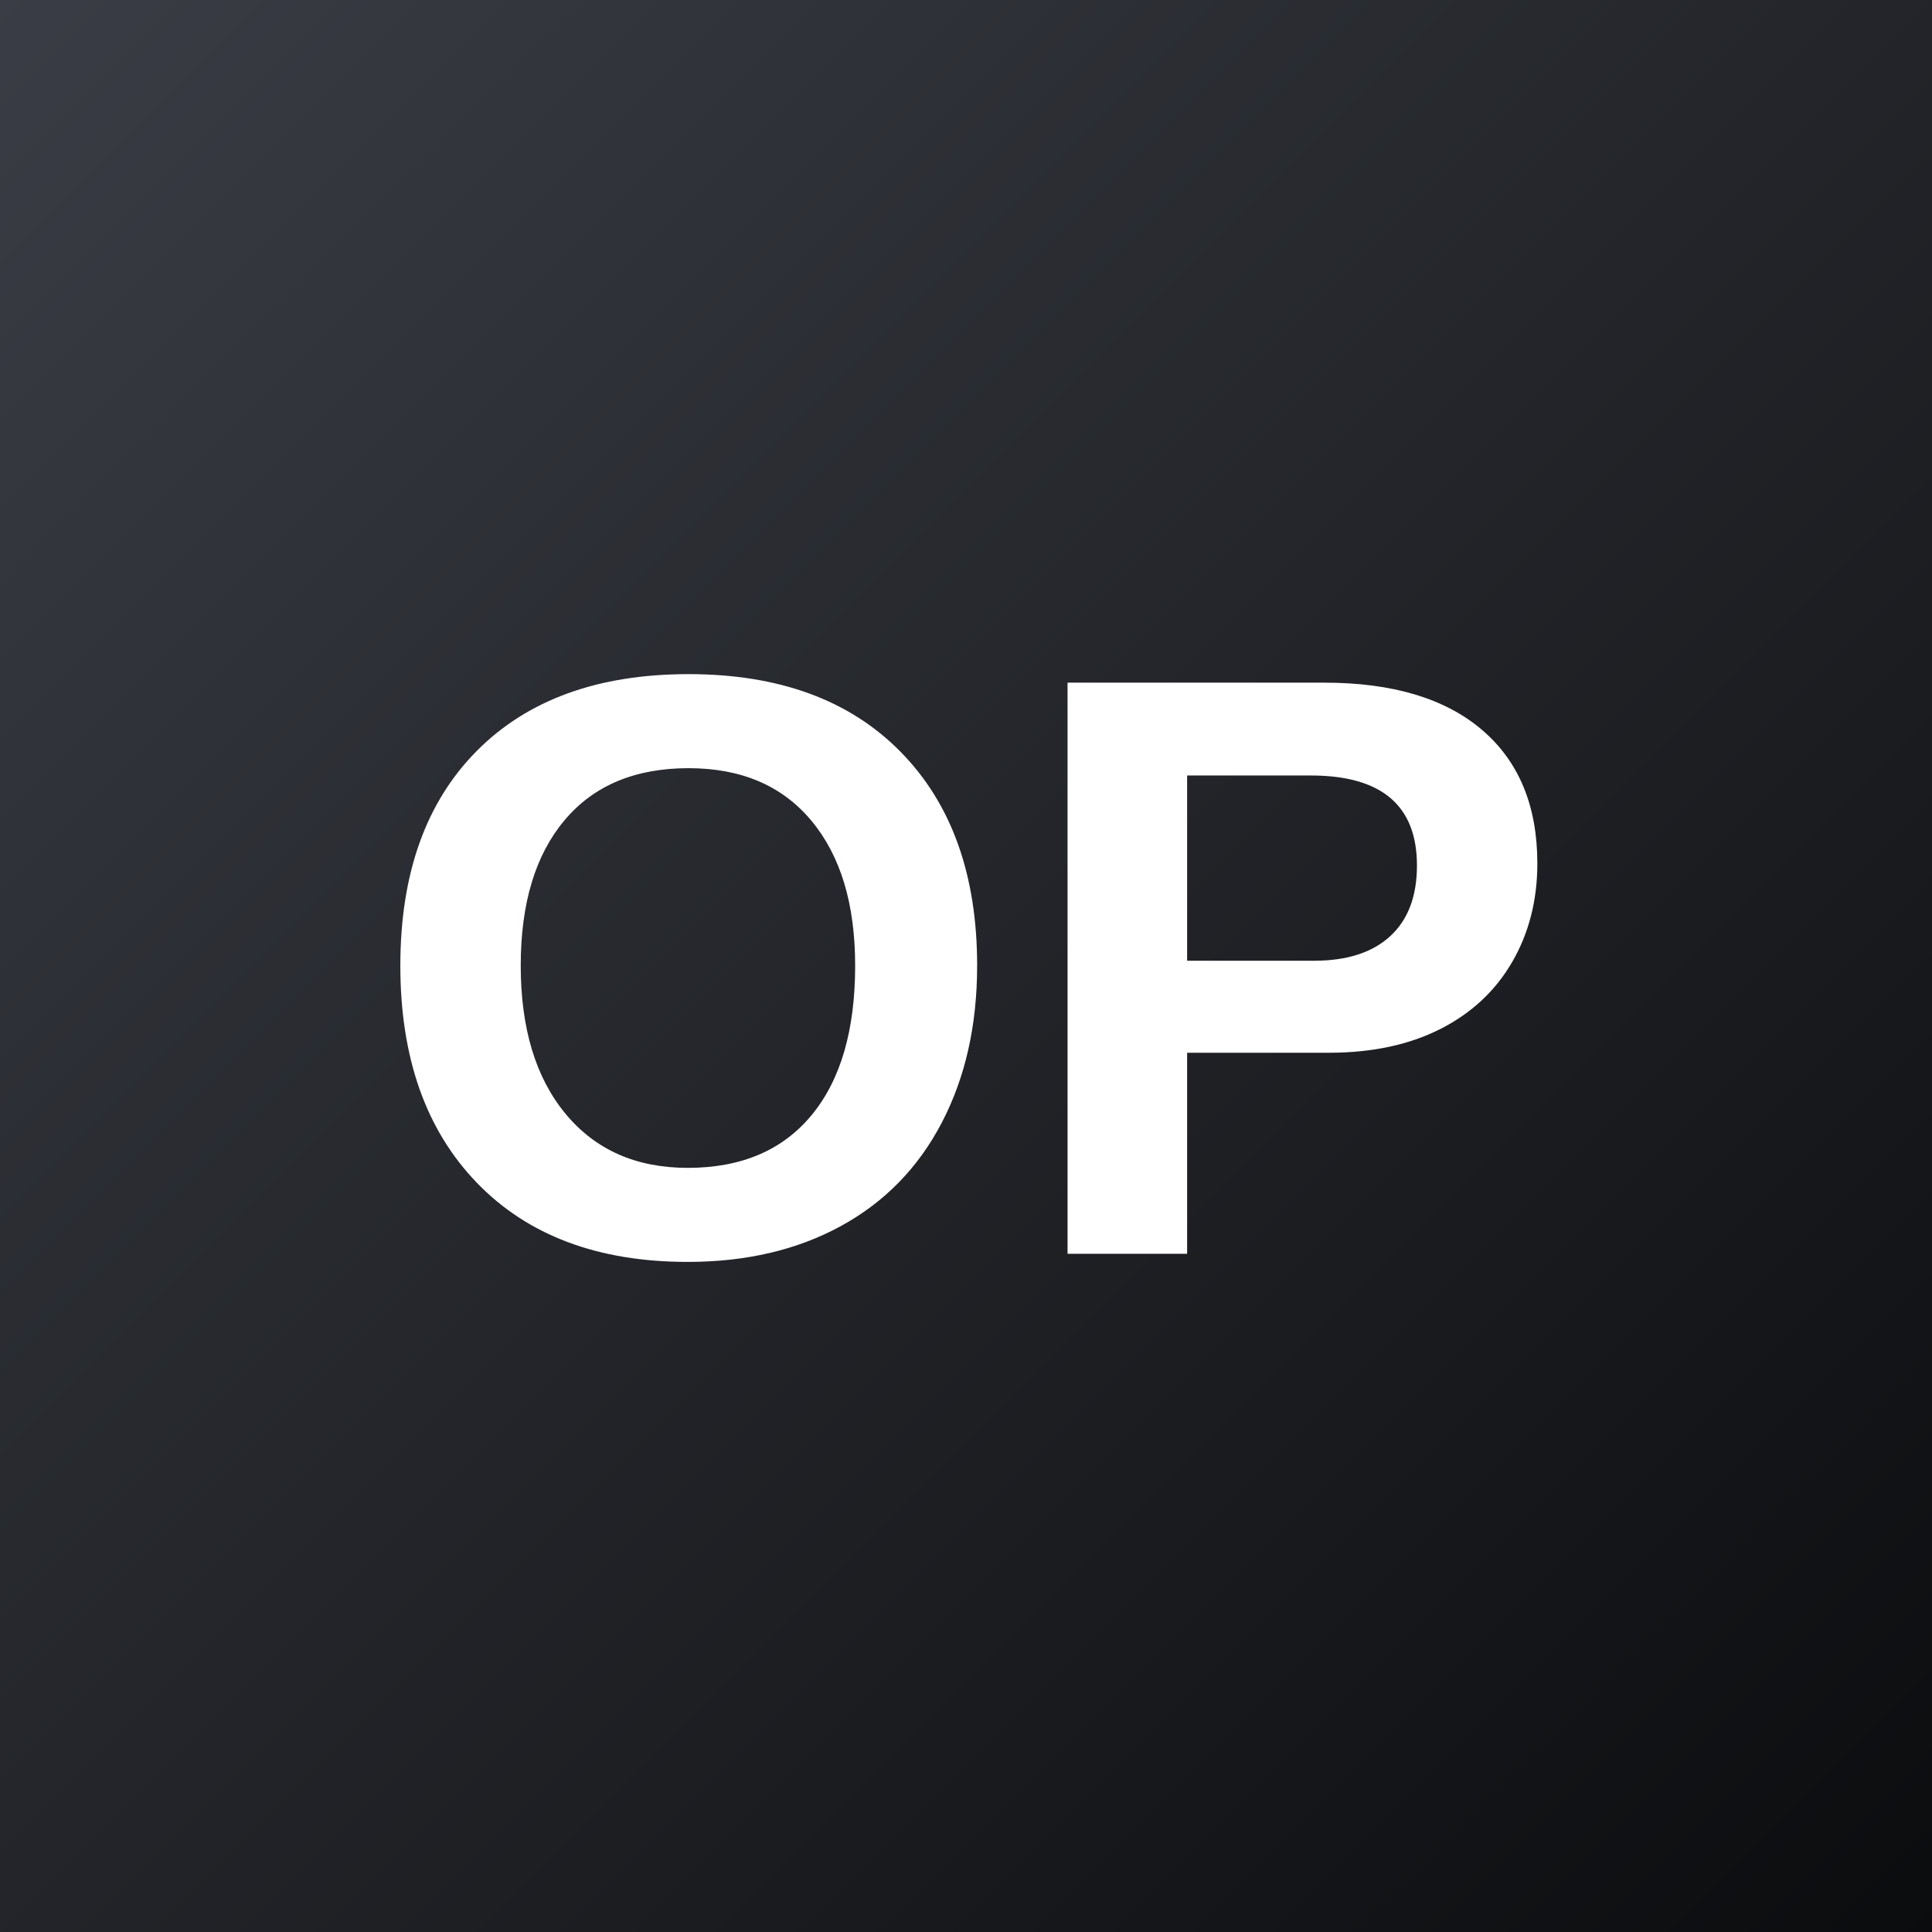
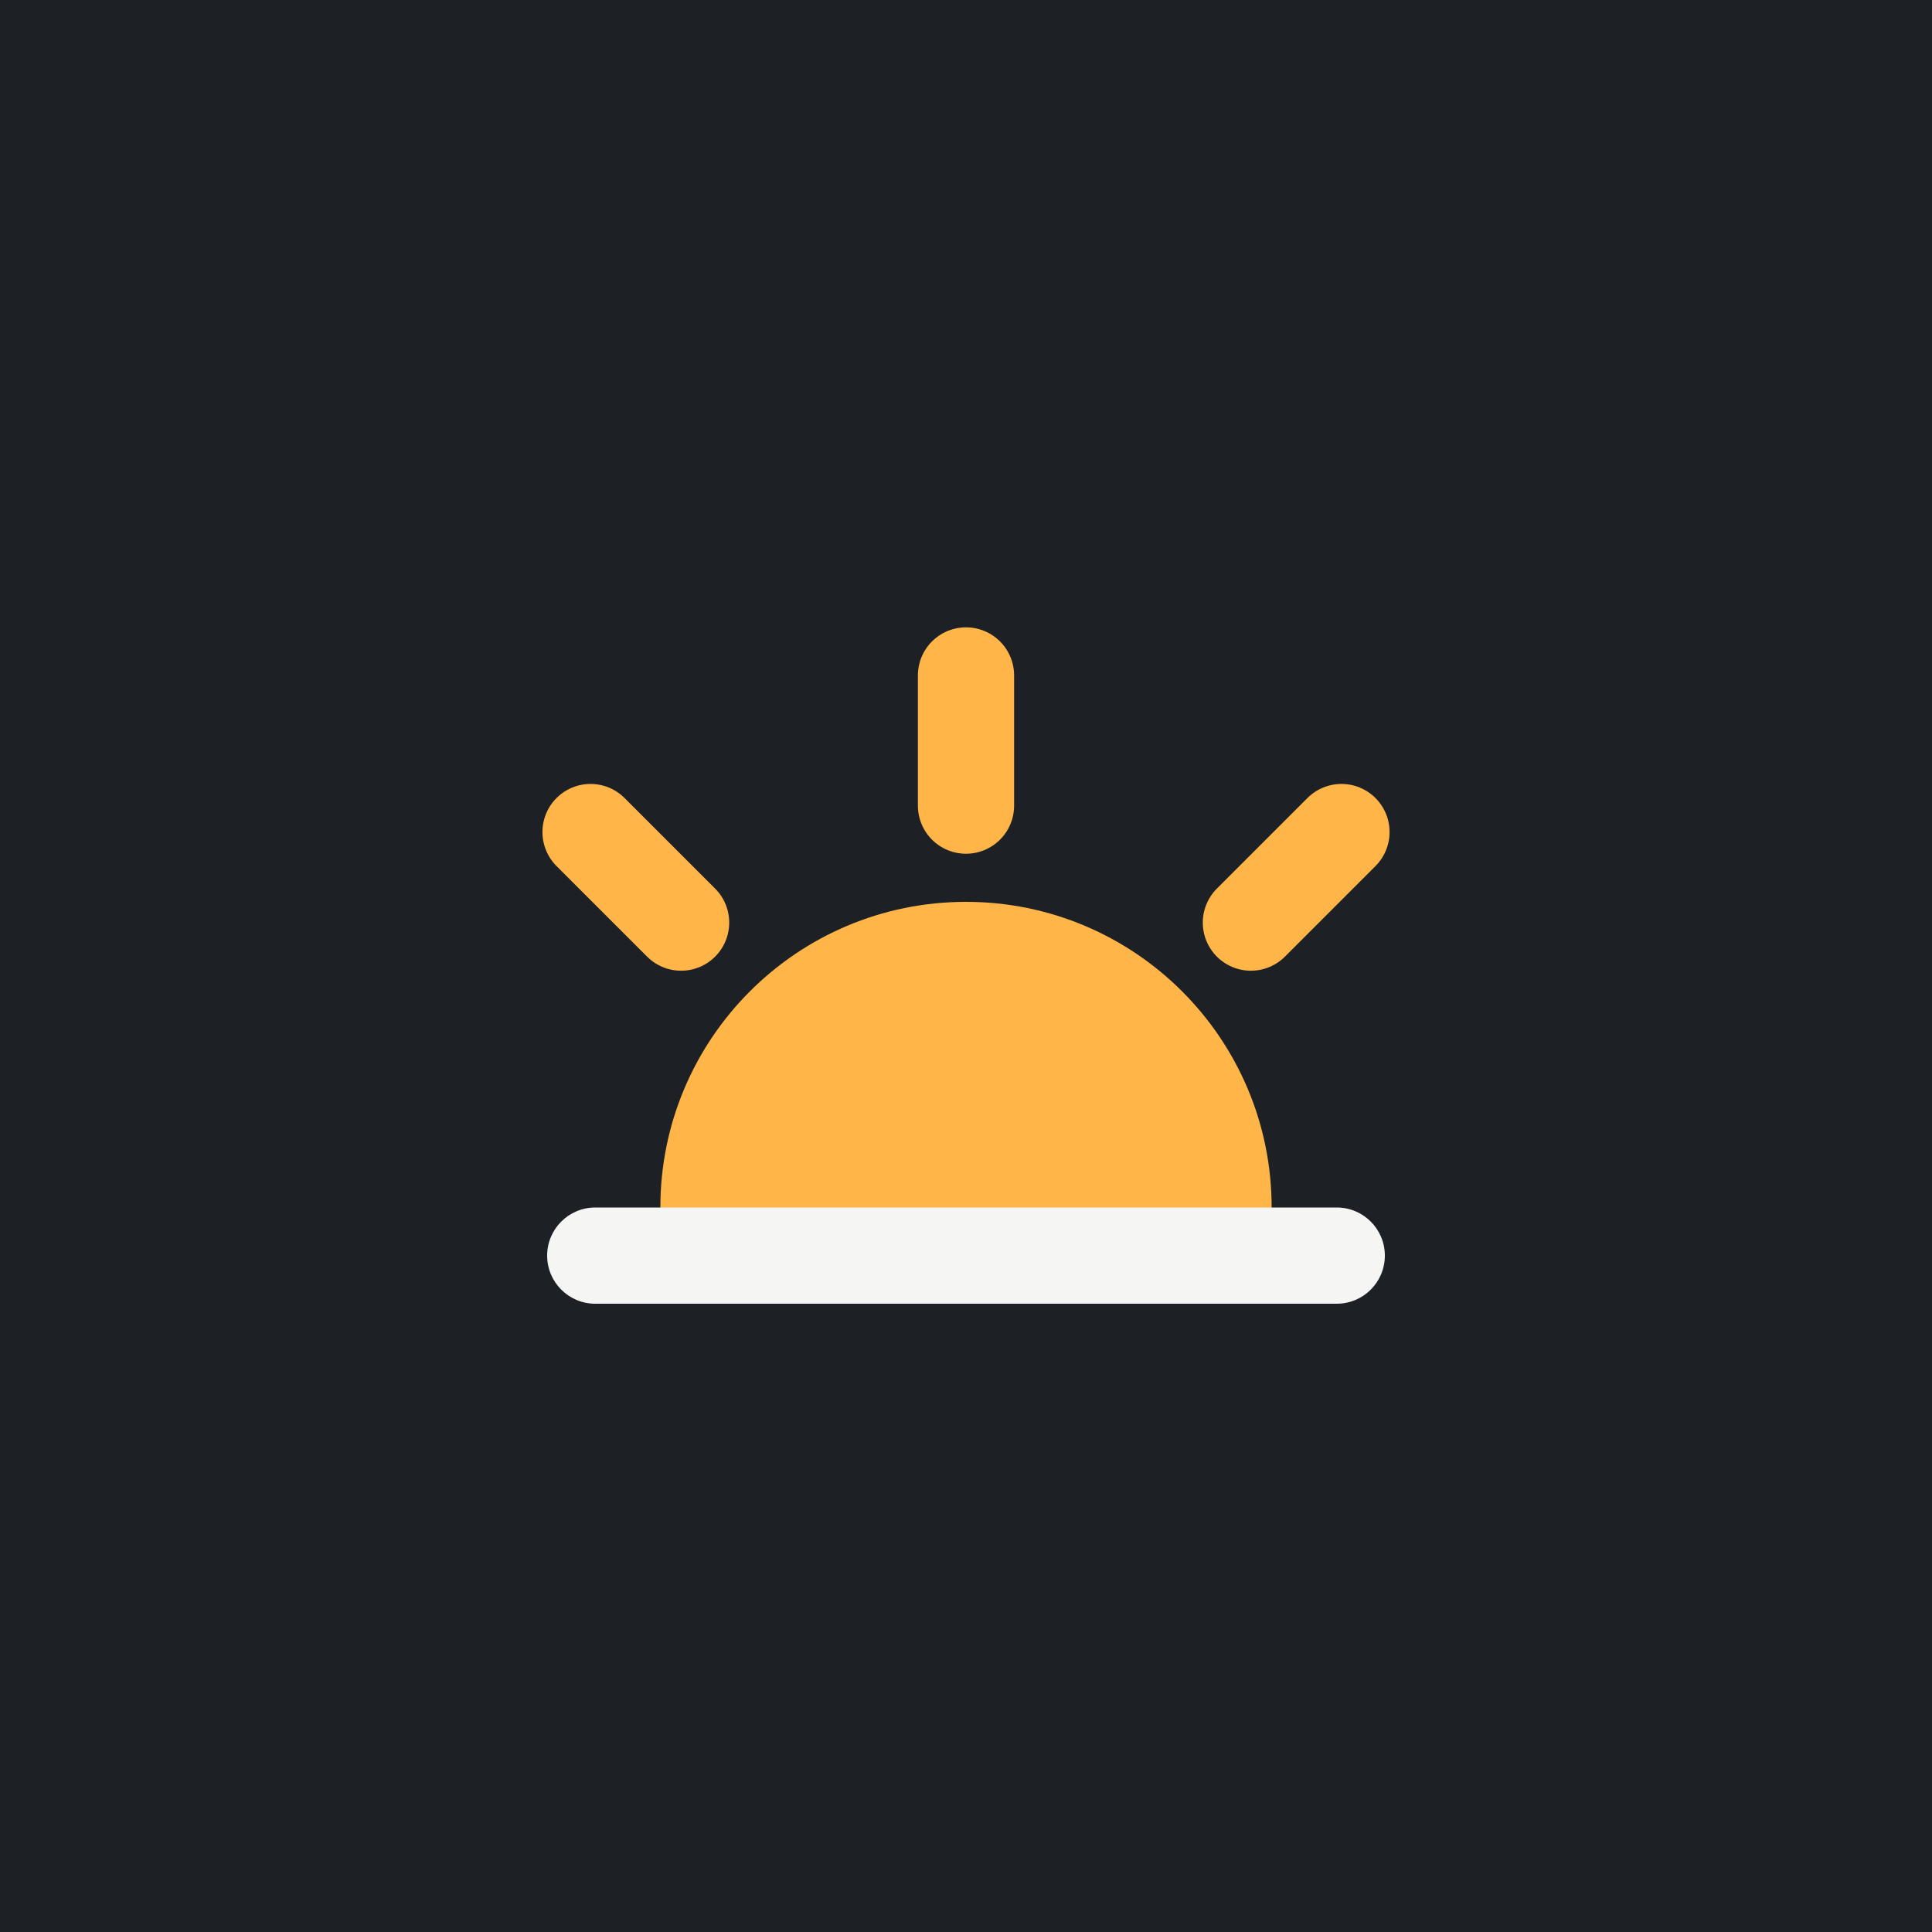
<svg xmlns="http://www.w3.org/2000/svg" viewBox="0 0 1024 1024">
  <defs>
-     <linearGradient id="bg" x1="0" y1="0" x2="1" y2="1">
-       <stop offset="0" stop-color="#3A3D45" />
-       <stop offset="1" stop-color="#0B0C0E" />
-     </linearGradient>
+     <clipPath id="horizon">
+       <rect width="1024" height="666" />
+     </clipPath>
  </defs>
-   <rect width="1024" height="1024" fill="url(#bg)" />
-   <text x="512" y="512" dominant-baseline="central" text-anchor="middle" font-family="system-ui, 'Helvetica Neue', Arial, sans-serif" font-weight="800" font-size="440" fill="#FFFFFF">OP</text>
+   <rect id="field" width="1024" height="1024" fill="#1D2024" />
+   <g id="mark">
+     <circle cx="512" cy="640" r="162" fill="#FFB547" clip-path="url(#horizon)" />
+     <rect x="290" y="640" width="444" height="51" rx="25.5" fill="#F5F5F4" />
+     <path d="M512 427V358M361 489L313 441M663 489L711 441" fill="none" stroke="#FFB547" stroke-width="51" stroke-linecap="round" />
+   </g>
</svg>
